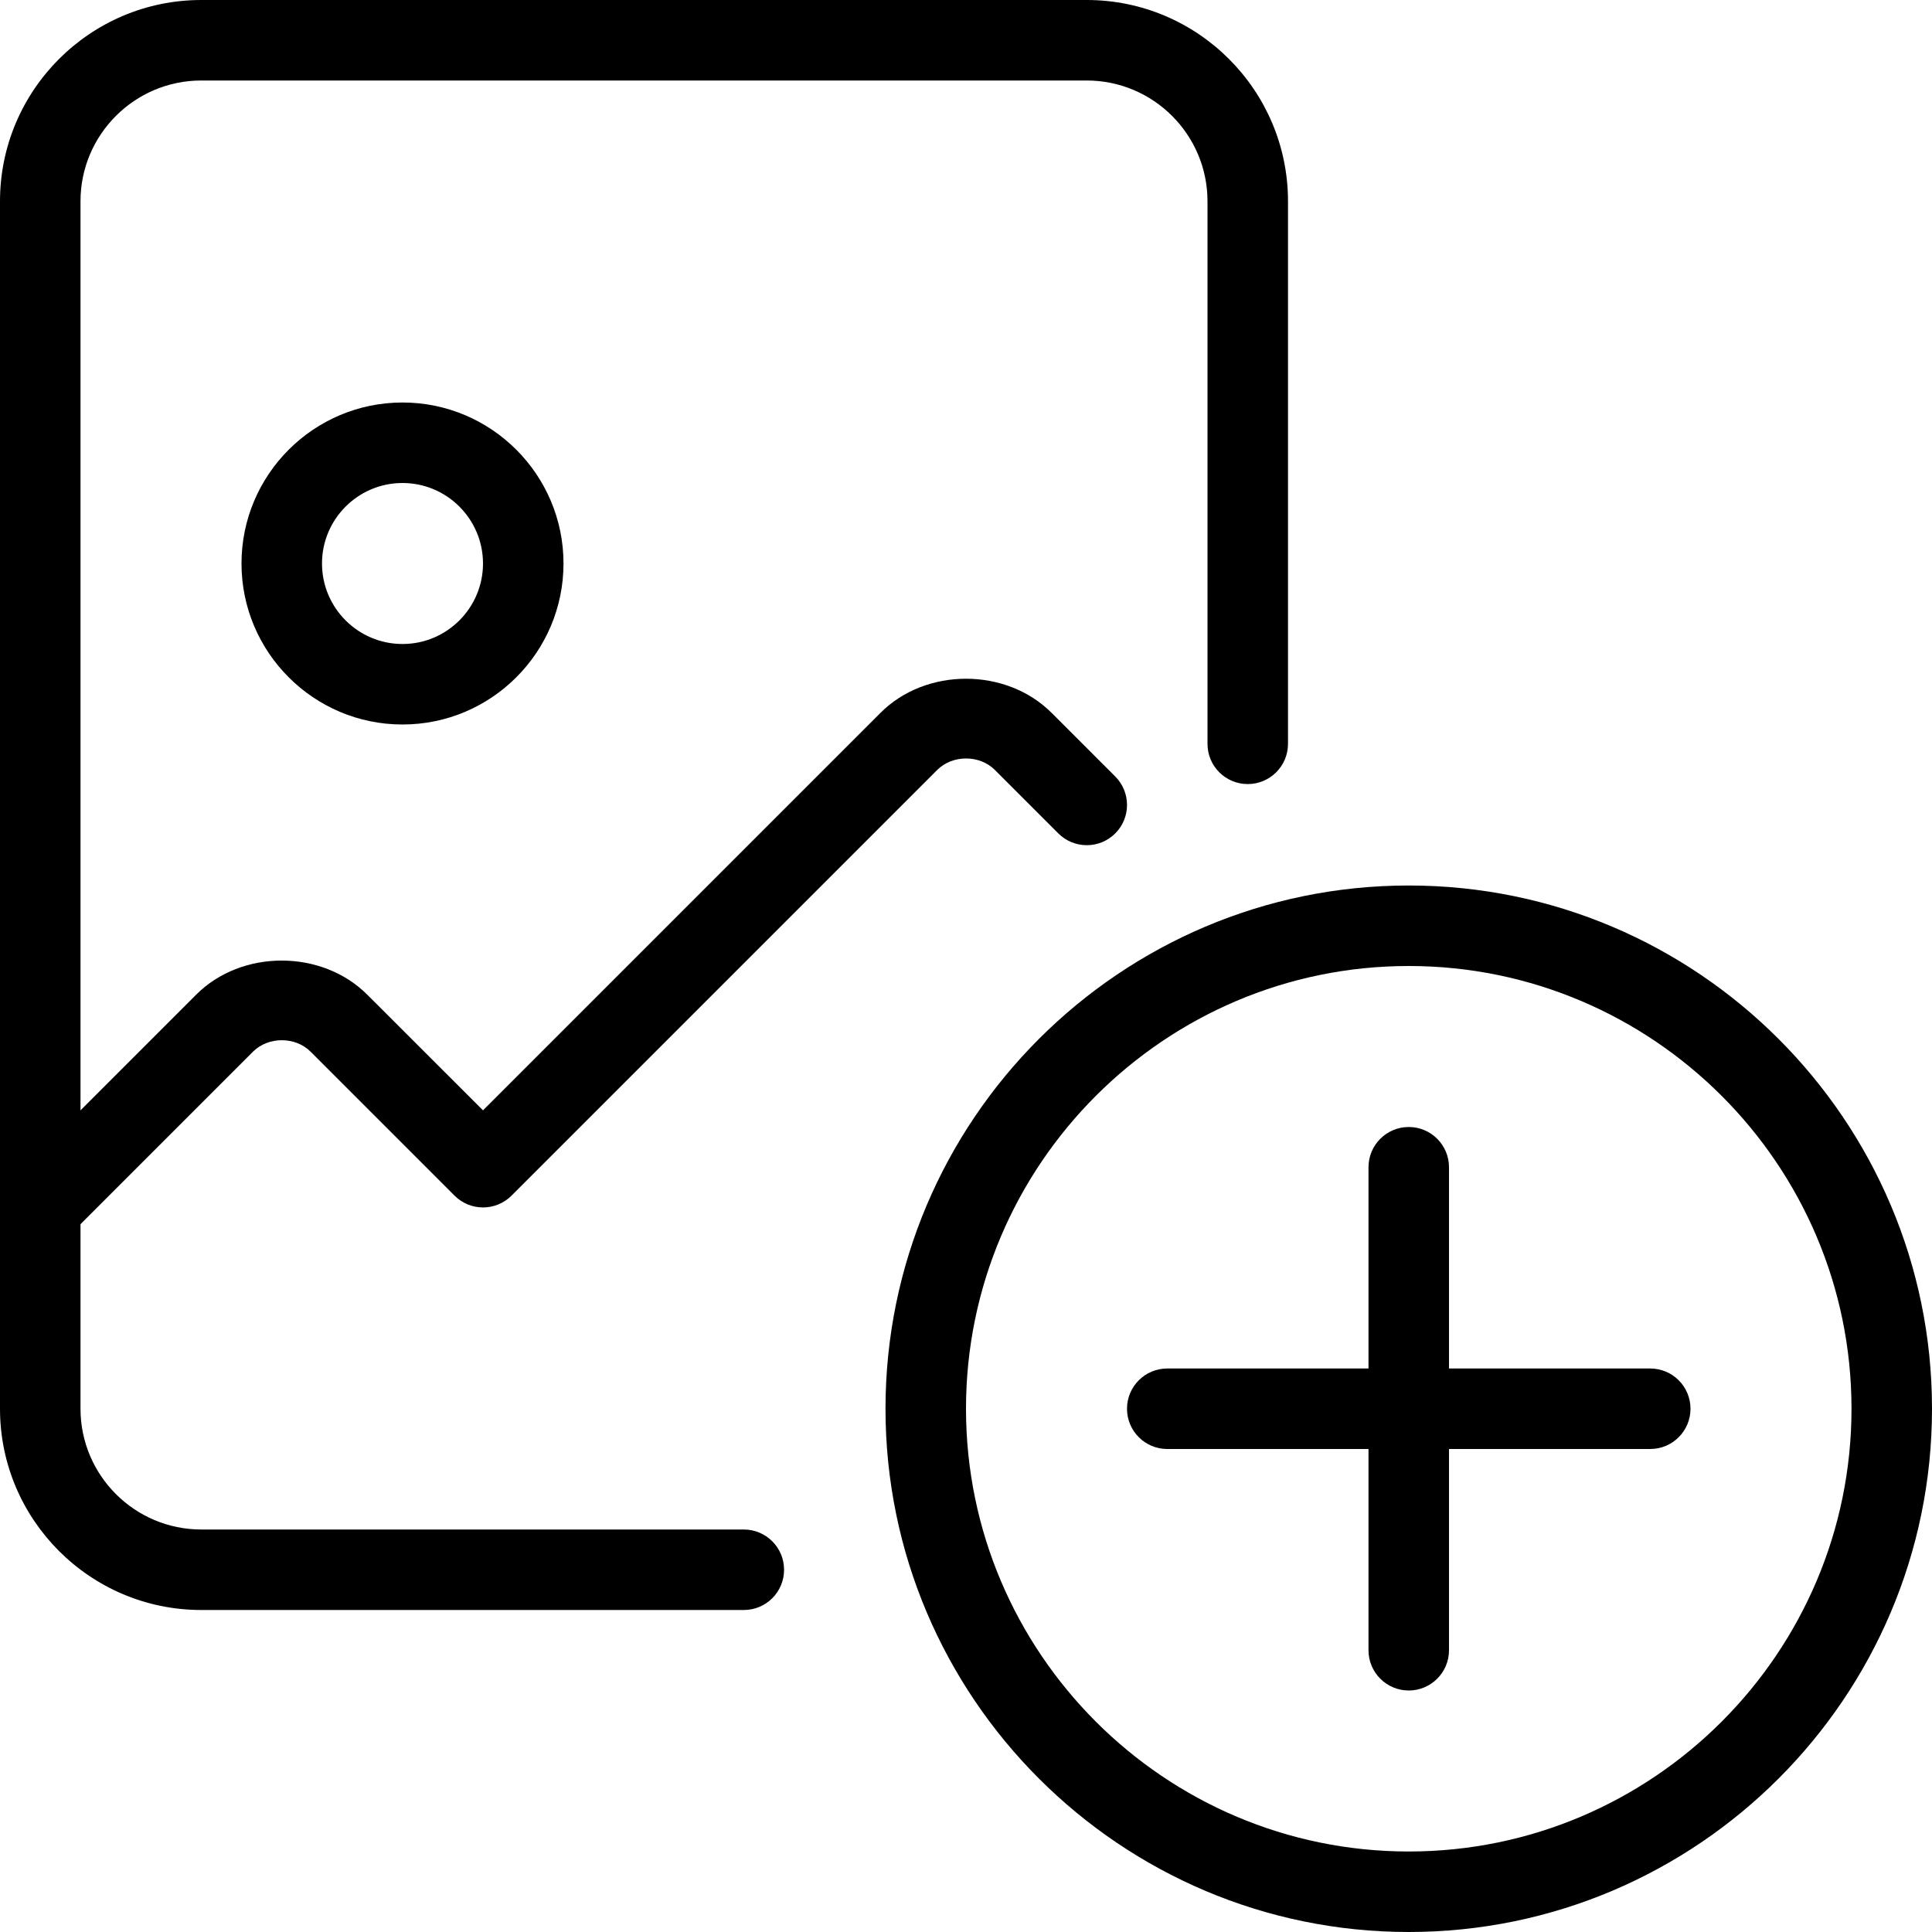
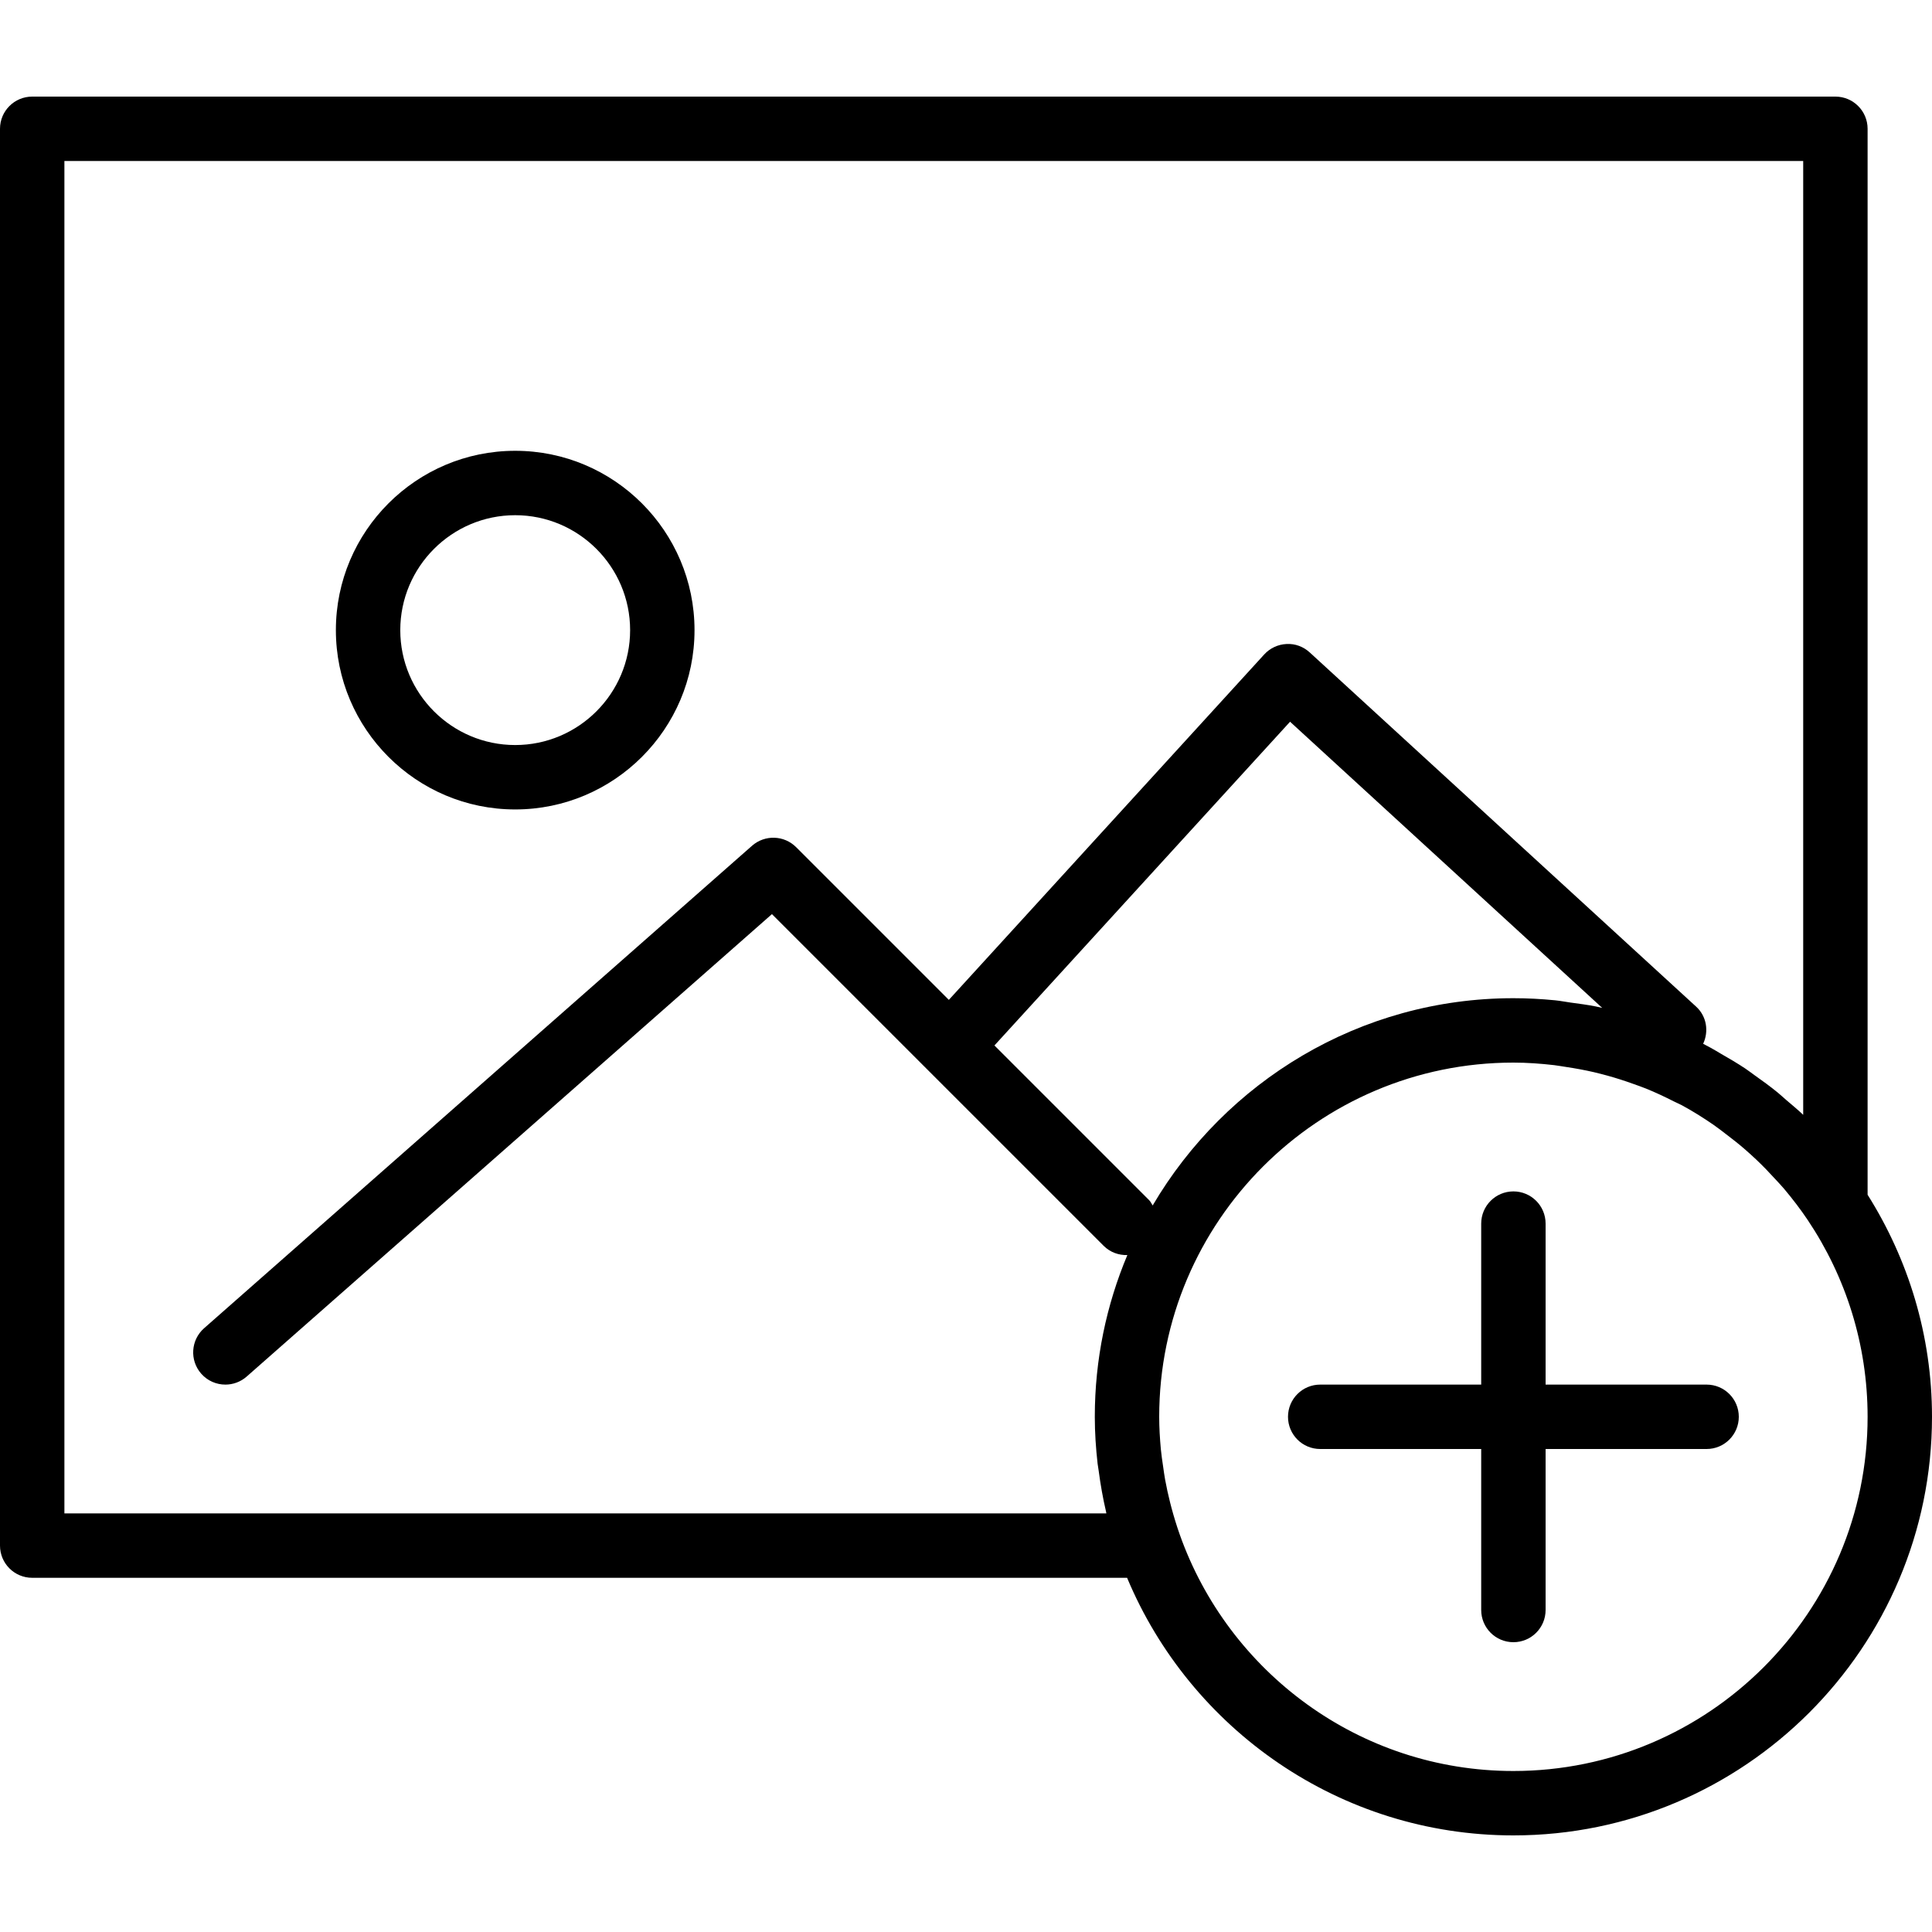
- <svg xmlns="http://www.w3.org/2000/svg" id="_x31_" enable-background="new 0 0 24 24" height="512" viewBox="0 0 24 24" width="512">
+ <svg xmlns="http://www.w3.org/2000/svg" version="1.1" id="Capa_1" x="0px" y="0px" viewBox="0 0 60 60" style="enable-background:new 0 0 60 60;" xml:space="preserve">
  <g>
-     <path d="m17.5 24c-3.584 0-6.5-2.916-6.5-6.5s2.916-6.5 6.5-6.5 6.5 2.916 6.5 6.5-2.916 6.5-6.5 6.5zm0-12c-3.032 0-5.5 2.468-5.5 5.5s2.468 5.5 5.5 5.5 5.5-2.468 5.5-5.5-2.468-5.5-5.5-5.5z" />
+     <path d="M58,37.104V4c0-0.553-0.448-1-1-1H1C0.448,3,0,3.447,0,4v44c0,0.553,0.448,1,1,1h34.003c1.963,4.693,6.6,8,11.997,8   c7.168,0,13-5.832,13-13C60,41.465,59.26,39.105,58,37.104z M34.359,47H2V5h54v29.622c-0.17-0.164-0.354-0.311-0.532-0.465   c-0.088-0.075-0.171-0.155-0.261-0.228c-0.235-0.192-0.48-0.37-0.728-0.545c-0.092-0.065-0.181-0.135-0.275-0.198   c-0.245-0.163-0.498-0.312-0.754-0.458c-0.109-0.063-0.214-0.13-0.325-0.189c-0.077-0.041-0.154-0.083-0.232-0.123   c0.179-0.385,0.112-0.852-0.218-1.154l-12-11c-0.196-0.179-0.45-0.277-0.72-0.262c-0.265,0.012-0.515,0.129-0.694,0.325   l-9.794,10.727l-4.743-4.743c-0.374-0.373-0.972-0.391-1.368-0.044L6.339,41.249c-0.415,0.365-0.455,0.997-0.09,1.412   C6.447,42.886,6.723,43,7,43c0.234,0,0.47-0.082,0.66-0.249l16.313-14.362l10.302,10.301c0.203,0.203,0.47,0.295,0.736,0.287   C34.361,40.523,34,42.22,34,44c0,0.493,0.033,0.977,0.087,1.456c0.009,0.075,0.024,0.149,0.034,0.224   c0.056,0.428,0.131,0.849,0.227,1.262C34.353,46.961,34.354,46.981,34.359,47z M48.779,31.136   c-0.162-0.022-0.321-0.055-0.485-0.071C47.867,31.023,47.435,31,47,31c-4.773,0-8.942,2.593-11.203,6.437   c-0.036-0.054-0.06-0.114-0.107-0.162l-4.807-4.807l9.181-10.054l9.694,8.887c-0.067-0.015-0.133-0.032-0.2-0.045   C49.301,31.204,49.039,31.172,48.779,31.136z M47,55c-4.787,0-8.859-3.08-10.367-7.358c-0.094-0.267-0.176-0.536-0.249-0.806   c-0.015-0.058-0.03-0.115-0.045-0.173c-0.06-0.238-0.112-0.476-0.156-0.716c-0.024-0.133-0.042-0.267-0.061-0.401   c-0.026-0.18-0.054-0.36-0.071-0.54C36.021,44.674,36,44.339,36,44c0-6.065,4.935-11,11-11c0.426,0,0.848,0.031,1.265,0.079   c0.127,0.015,0.25,0.039,0.375,0.057c0.291,0.044,0.579,0.096,0.863,0.162c0.141,0.033,0.281,0.07,0.421,0.108   c0.268,0.074,0.531,0.159,0.792,0.253c0.134,0.048,0.269,0.094,0.4,0.147c0.295,0.119,0.583,0.255,0.866,0.399   c0.083,0.042,0.17,0.077,0.252,0.121c0.342,0.185,0.671,0.393,0.992,0.614c0.131,0.09,0.255,0.19,0.382,0.286   c0.199,0.15,0.395,0.305,0.584,0.469c0.127,0.11,0.251,0.224,0.373,0.339c0.193,0.184,0.379,0.377,0.559,0.575   c0.094,0.103,0.191,0.202,0.281,0.309c0.261,0.311,0.51,0.634,0.739,0.976C57.315,39.643,58,41.743,58,44   C58,50.065,53.065,55,47,55z" />
+     <path d="M53,43h-5v-5c0-0.553-0.448-1-1-1s-1,0.447-1,1v5h-5c-0.552,0-1,0.447-1,1s0.448,1,1,1h5v5c0,0.553,0.448,1,1,1   s1-0.447,1-1v-5h5c0.552,0,1-0.447,1-1S53.552,43,53,43z" />
+     <path d="M16,25.138c3.071,0,5.569-2.498,5.569-5.568C21.569,16.498,19.071,14,16,14s-5.569,2.498-5.569,5.569   C10.431,22.64,12.929,25.138,16,25.138z M16,16c1.968,0,3.569,1.602,3.569,3.569S17.968,23.138,16,23.138s-3.569-1.601-3.569-3.568   S14.032,16,16,16z" />
  </g>
  <g>
-     <path d="m17.5 21c-.276 0-.5-.224-.5-.5v-6c0-.276.224-.5.5-.5s.5.224.5.5v6c0 .276-.224.5-.5.5z" />
-   </g>
+ </g>
  <g>
-     <path d="m20.5 18h-6c-.276 0-.5-.224-.5-.5s.224-.5.5-.5h6c.276 0 .5.224.5.5s-.224.5-.5.5z" />
-   </g>
+ </g>
  <g>
-     <path d="m9.24 20h-6.74c-1.379 0-2.5-1.121-2.5-2.5v-15c0-1.378 1.121-2.5 2.5-2.5h11c1.379 0 2.5 1.122 2.5 2.5v6.74c0 .276-.224.5-.5.5s-.5-.223-.5-.5v-6.74c0-.827-.673-1.5-1.5-1.5h-11c-.827 0-1.5.673-1.5 1.5v15c0 .827.673 1.5 1.5 1.5h6.74c.276 0 .5.224.5.5s-.223.5-.5.5z" />
-   </g>
+ </g>
  <g>
-     <path d="m5 9c-1.103 0-2-.897-2-2s.897-2 2-2 2 .897 2 2-.897 2-2 2zm0-3c-.552 0-1 .449-1 1s.448 1 1 1 1-.449 1-1-.448-1-1-1z" />
-   </g>
+ </g>
  <g>
-     <path d="m.5 15.5c-.128 0-.256-.049-.354-.146-.195-.195-.195-.512 0-.707l2.29-2.29c.564-.566 1.562-.566 2.127 0l1.437 1.436 4.937-4.937c.564-.566 1.562-.566 2.127 0l.79.79c.195.195.195.512 0 .707s-.512.195-.707 0l-.79-.79c-.189-.188-.523-.188-.713 0l-5.29 5.29c-.195.195-.512.195-.707 0l-1.79-1.79c-.189-.188-.523-.188-.713 0l-2.29 2.29c-.098.098-.226.147-.354.147z" />
-   </g>
+ </g>
+   <g>
+ </g>
+   <g>
+ </g>
+   <g>
+ </g>
+   <g>
+ </g>
+   <g>
+ </g>
+   <g>
+ </g>
+   <g>
+ </g>
+   <g>
+ </g>
+   <g>
+ </g>
+   <g>
+ </g>
</svg>
